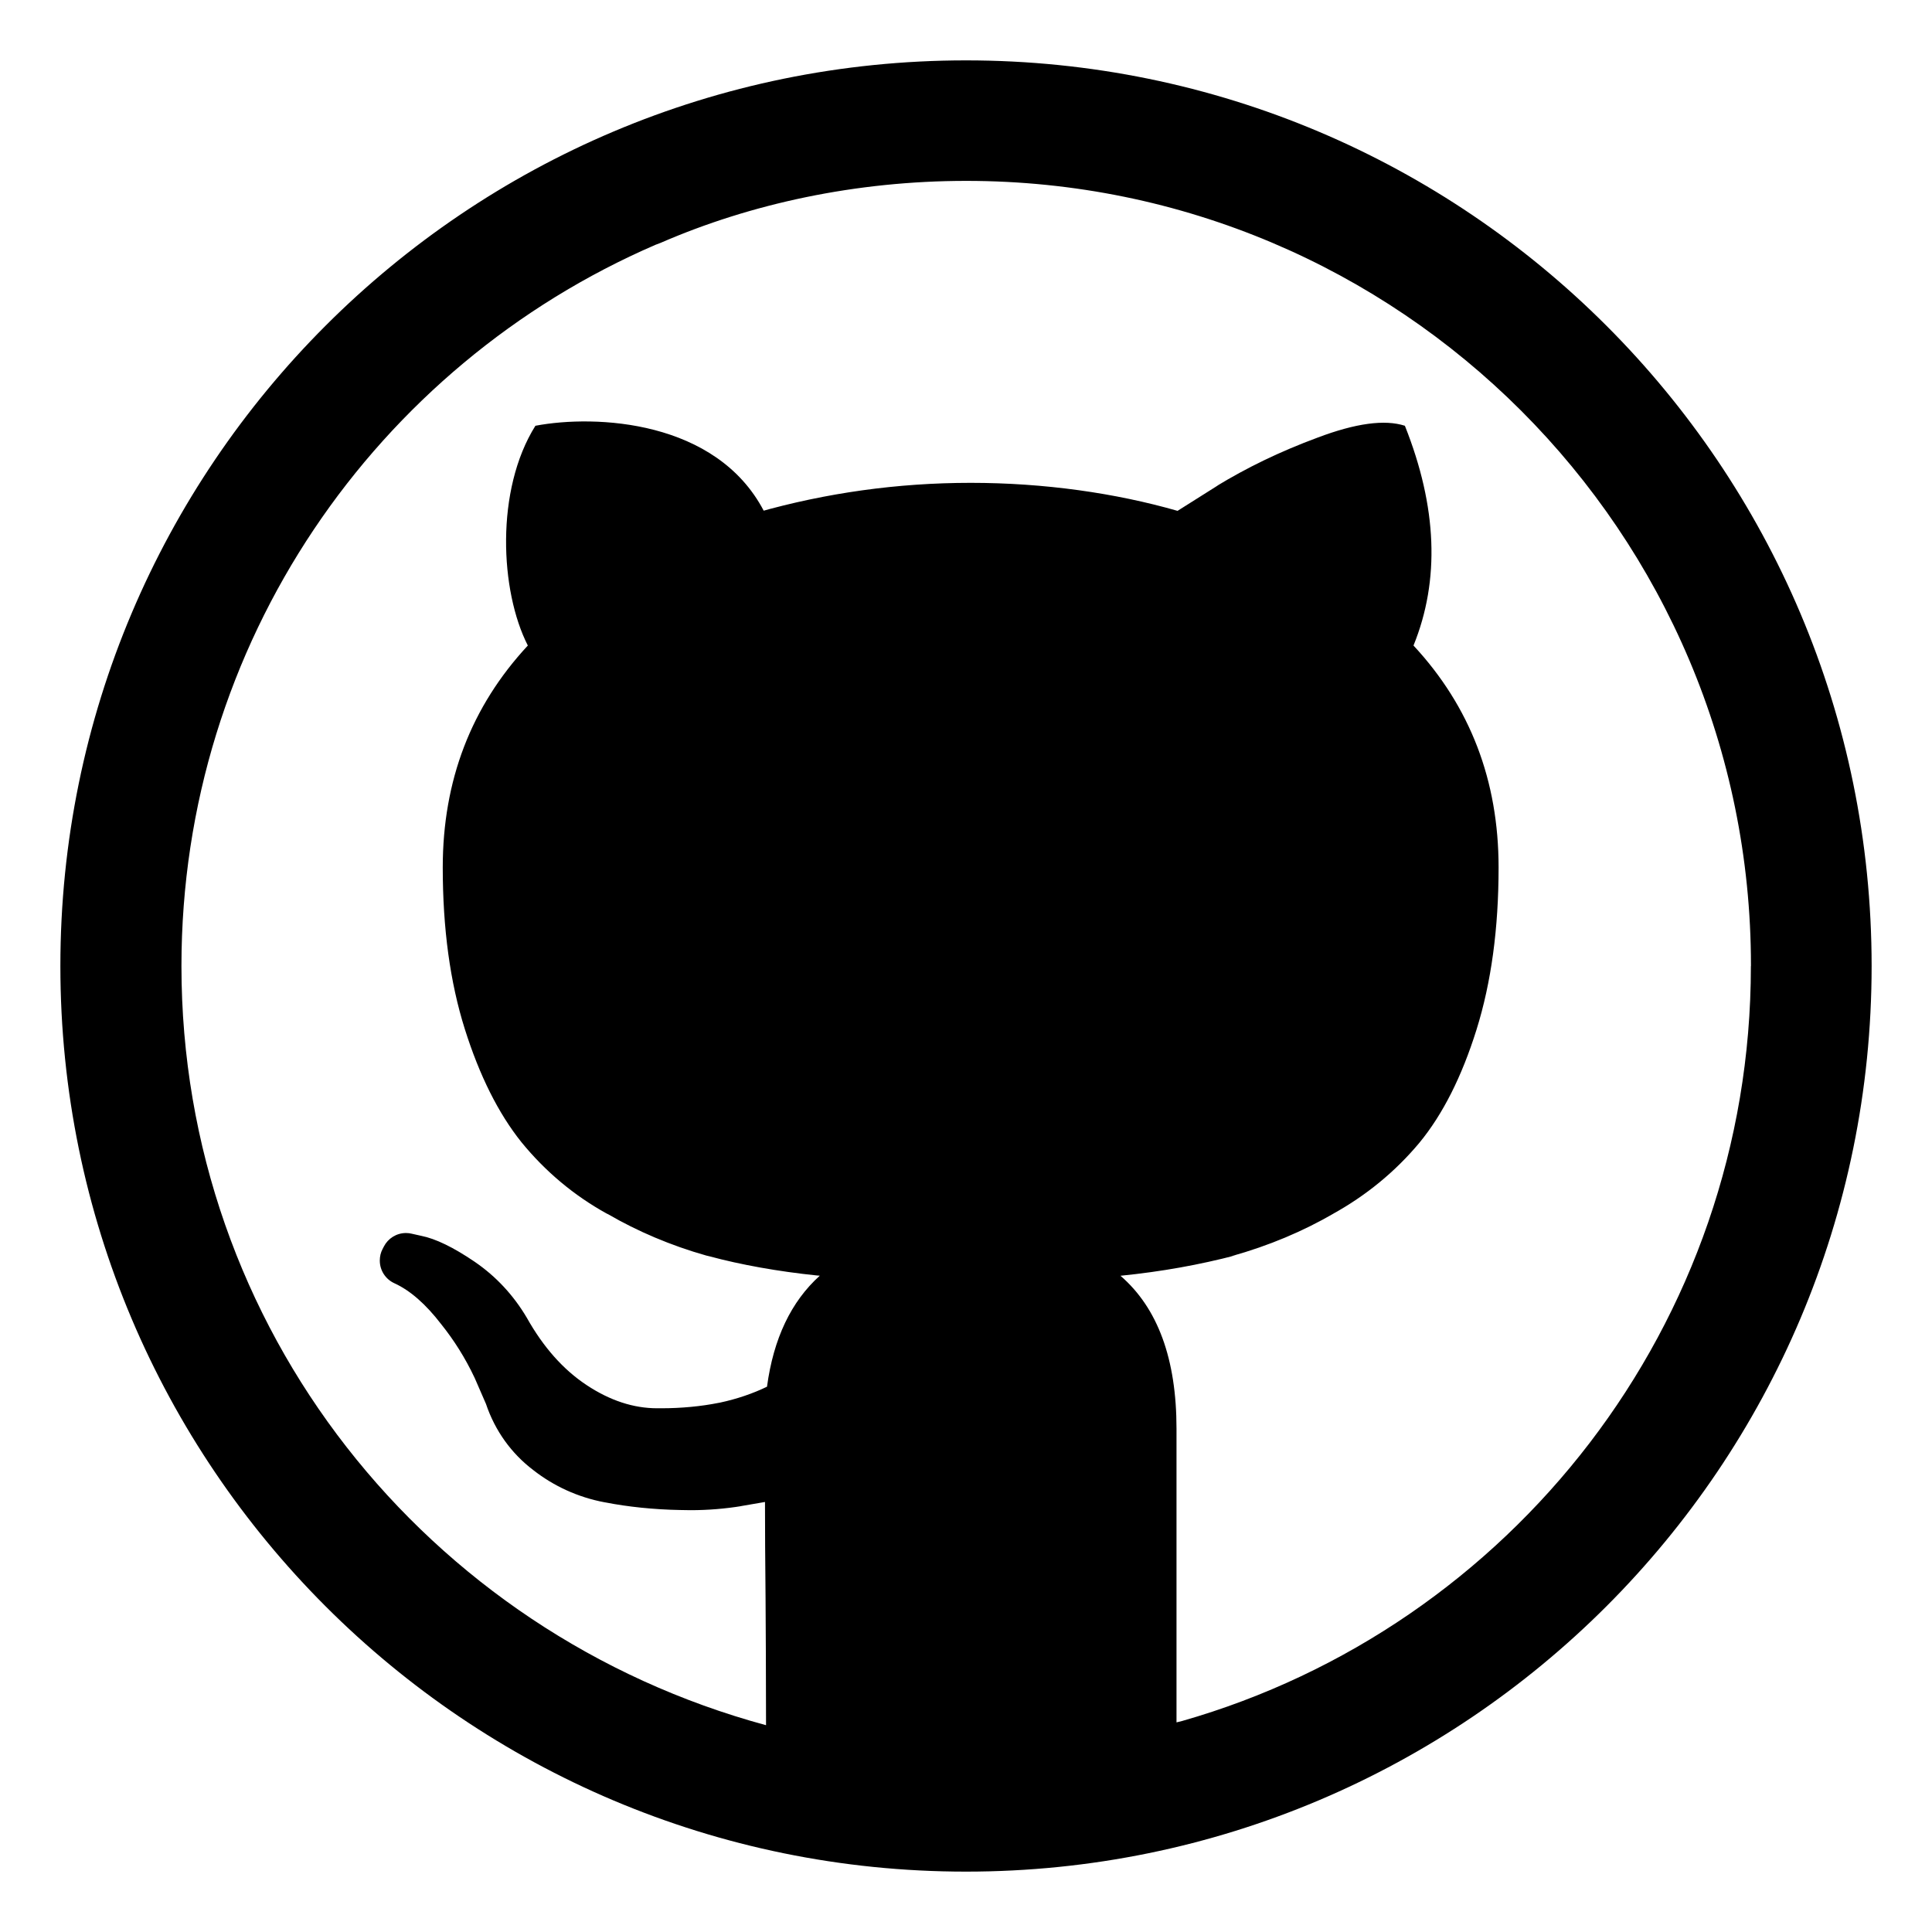
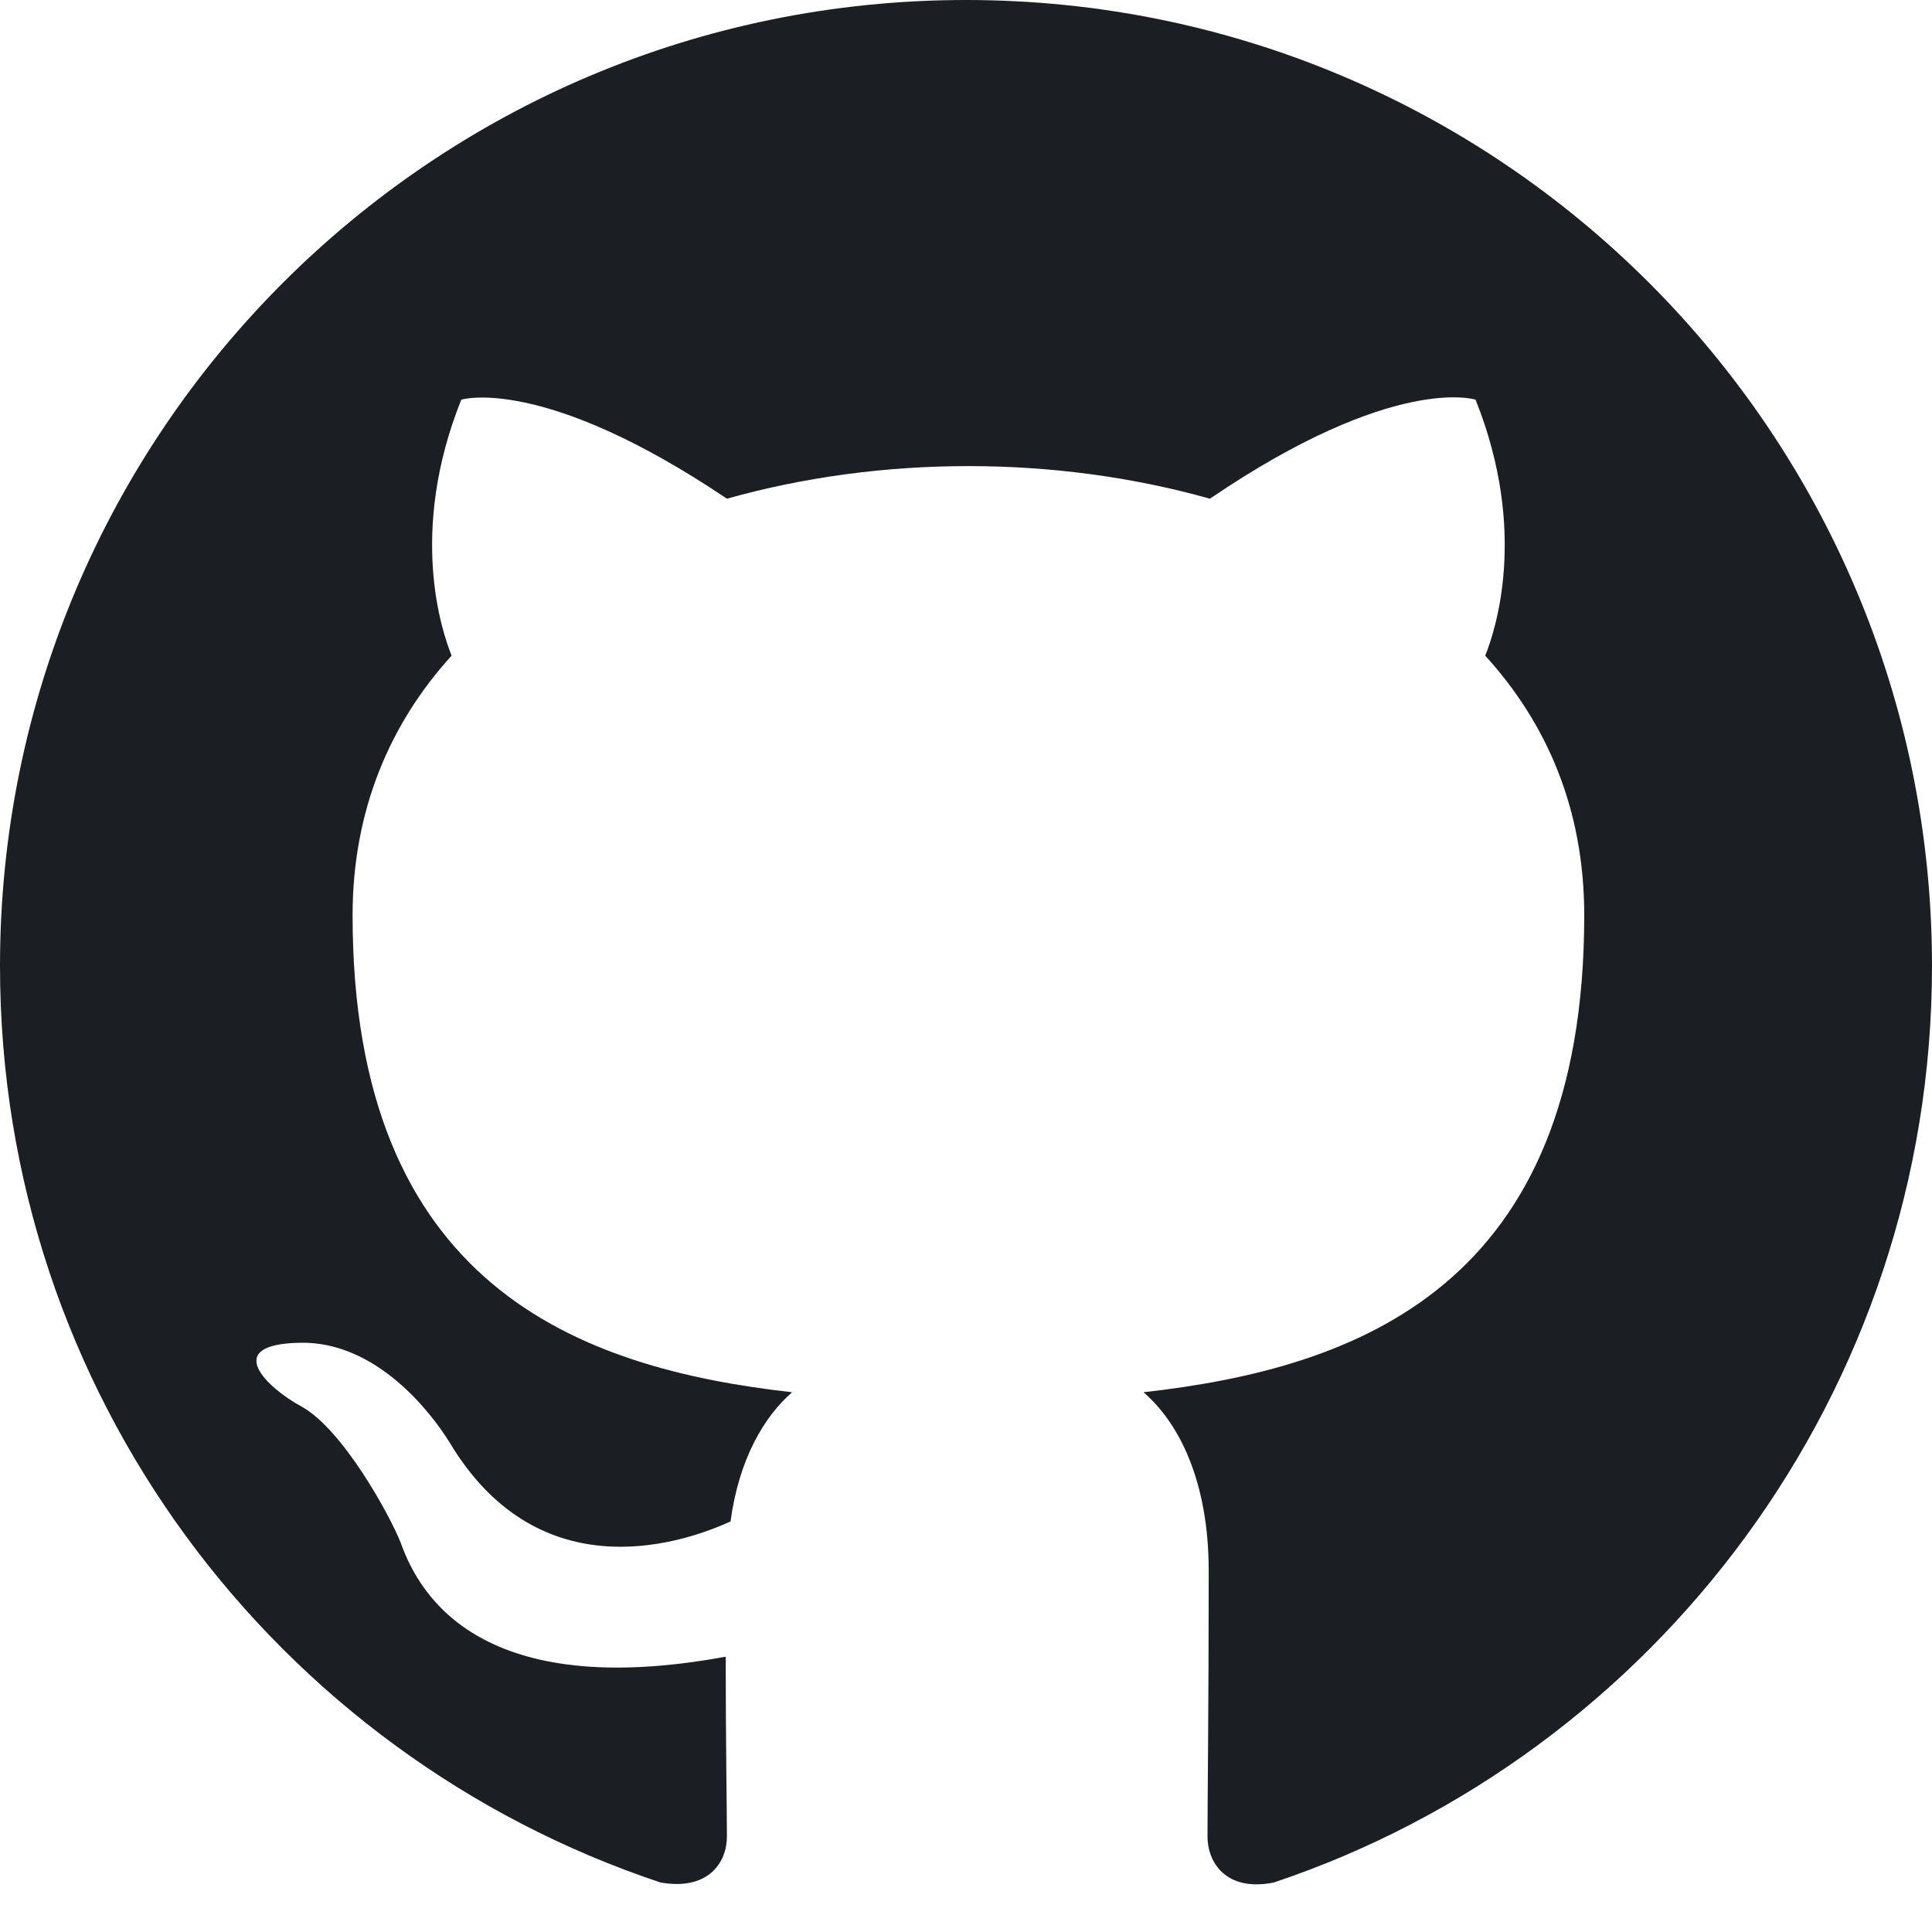
- <svg xmlns="http://www.w3.org/2000/svg" version="1.1" width="24" height="24" viewBox="0 0 24 24">
-   <path d="M12 0.75c-6.213 0-11.25 5.037-11.25 11.25s5.037 11.25 11.25 11.25 11.25-5.037 11.25-11.25-5.037-11.25-11.25-11.25zM21.75 12c0 0.001 0 0.002 0 0.004 0 4.454-2.986 8.21-7.066 9.375l-0.069 0.017v-3.648q0-1.298-0.696-1.9c0.516-0.052 0.983-0.137 1.435-0.255l-0.064 0.014c0.479-0.134 0.897-0.312 1.284-0.536l-0.026 0.014c0.425-0.234 0.784-0.531 1.080-0.884l0.005-0.006q0.435-0.529 0.709-1.405t0.274-2.014q0-1.619-1.057-2.757 0.495-1.218-0.107-2.73-0.375-0.121-1.084 0.147c-0.475 0.176-0.88 0.374-1.263 0.607l0.032-0.018-0.509 0.321c-0.77-0.221-1.655-0.348-2.57-0.348s-1.799 0.127-2.638 0.364l0.068-0.016c-0.59-1.127-2.086-1.199-2.837-1.057-0.5 0.797-0.44 2.054-0.094 2.73q-1.057 1.138-1.057 2.757 0 1.138 0.274 2.007t0.703 1.405c0.296 0.363 0.653 0.663 1.059 0.887l0.019 0.009c0.361 0.21 0.779 0.389 1.219 0.513l0.038 0.009c0.389 0.105 0.856 0.189 1.333 0.238l0.039 0.003q-0.535 0.482-0.656 1.379c-0.173 0.084-0.374 0.153-0.585 0.198l-0.017 0.003c-0.214 0.043-0.46 0.067-0.711 0.067-0.018 0-0.036-0-0.054-0l0.003 0q-0.442 0-0.877-0.288t-0.743-0.837c-0.166-0.281-0.383-0.513-0.642-0.691l-0.007-0.005q-0.395-0.268-0.662-0.321l-0.121-0.027c-0.020-0.005-0.044-0.008-0.068-0.008-0.12 0-0.224 0.068-0.275 0.167l-0.001 0.002-0.016 0.031c-0.022 0.041-0.034 0.090-0.034 0.142 0 0.125 0.073 0.232 0.179 0.281l0.002 0.001q0.294 0.134 0.582 0.509c0.159 0.198 0.3 0.422 0.413 0.662l0.009 0.020 0.134 0.308c0.113 0.336 0.318 0.617 0.585 0.82l0.004 0.003c0.25 0.196 0.553 0.337 0.884 0.399l0.013 0.002c0.276 0.054 0.597 0.088 0.925 0.094l0.005 0c0.037 0.001 0.081 0.002 0.125 0.002 0.218 0 0.432-0.018 0.64-0.052l-0.023 0.003 0.308-0.053q0 0.508 0.007 1.191c0.003 0.276 0.005 1.027 0.006 1.582-4.213-1.141-7.262-4.93-7.262-9.431 0-4.014 2.424-7.462 5.889-8.959l0.063-0.024c1.121-0.487 2.426-0.77 3.798-0.77 5.383 0 9.747 4.364 9.747 9.747 0 0.003 0 0.006 0 0.009v-0z" />
+ <svg xmlns="http://www.w3.org/2000/svg" width="1024" height="1024" viewBox="0 0 1024 1024" fill="none">
+   <path fill-rule="evenodd" clip-rule="evenodd" d="M8 0C3.58 0 0 3.58 0 8C0 11.54 2.29 14.53 5.47 15.59C5.87 15.66 6.02 15.42 6.02 15.21C6.02 15.02 6.01 14.39 6.01 13.72C4 14.09 3.48 13.23 3.32 12.78C3.23 12.55 2.84 11.84 2.5 11.65C2.22 11.5 1.82 11.13 2.49 11.12C3.12 11.11 3.57 11.7 3.72 11.94C4.44 13.15 5.59 12.81 6.05 12.6C6.12 12.08 6.33 11.73 6.56 11.53C4.78 11.33 2.92 10.64 2.92 7.58C2.92 6.71 3.23 5.99 3.74 5.43C3.66 5.23 3.38 4.41 3.82 3.31C3.82 3.31 4.49 3.1 6.02 4.13C6.66 3.95 7.34 3.86 8.02 3.86C8.7 3.86 9.38 3.95 10.02 4.13C11.55 3.09 12.22 3.31 12.22 3.31C12.66 4.41 12.38 5.23 12.3 5.43C12.81 5.99 13.12 6.7 13.12 7.58C13.12 10.65 11.25 11.33 9.47 11.53C9.76 11.78 10.01 12.26 10.01 13.01C10.01 14.08 10 14.94 10 15.21C10 15.42 10.15 15.67 10.55 15.59C13.71 14.53 16 11.53 16 8C16 3.58 12.42 0 8 0Z" transform="scale(64)" fill="#1B1F23" />
</svg>
